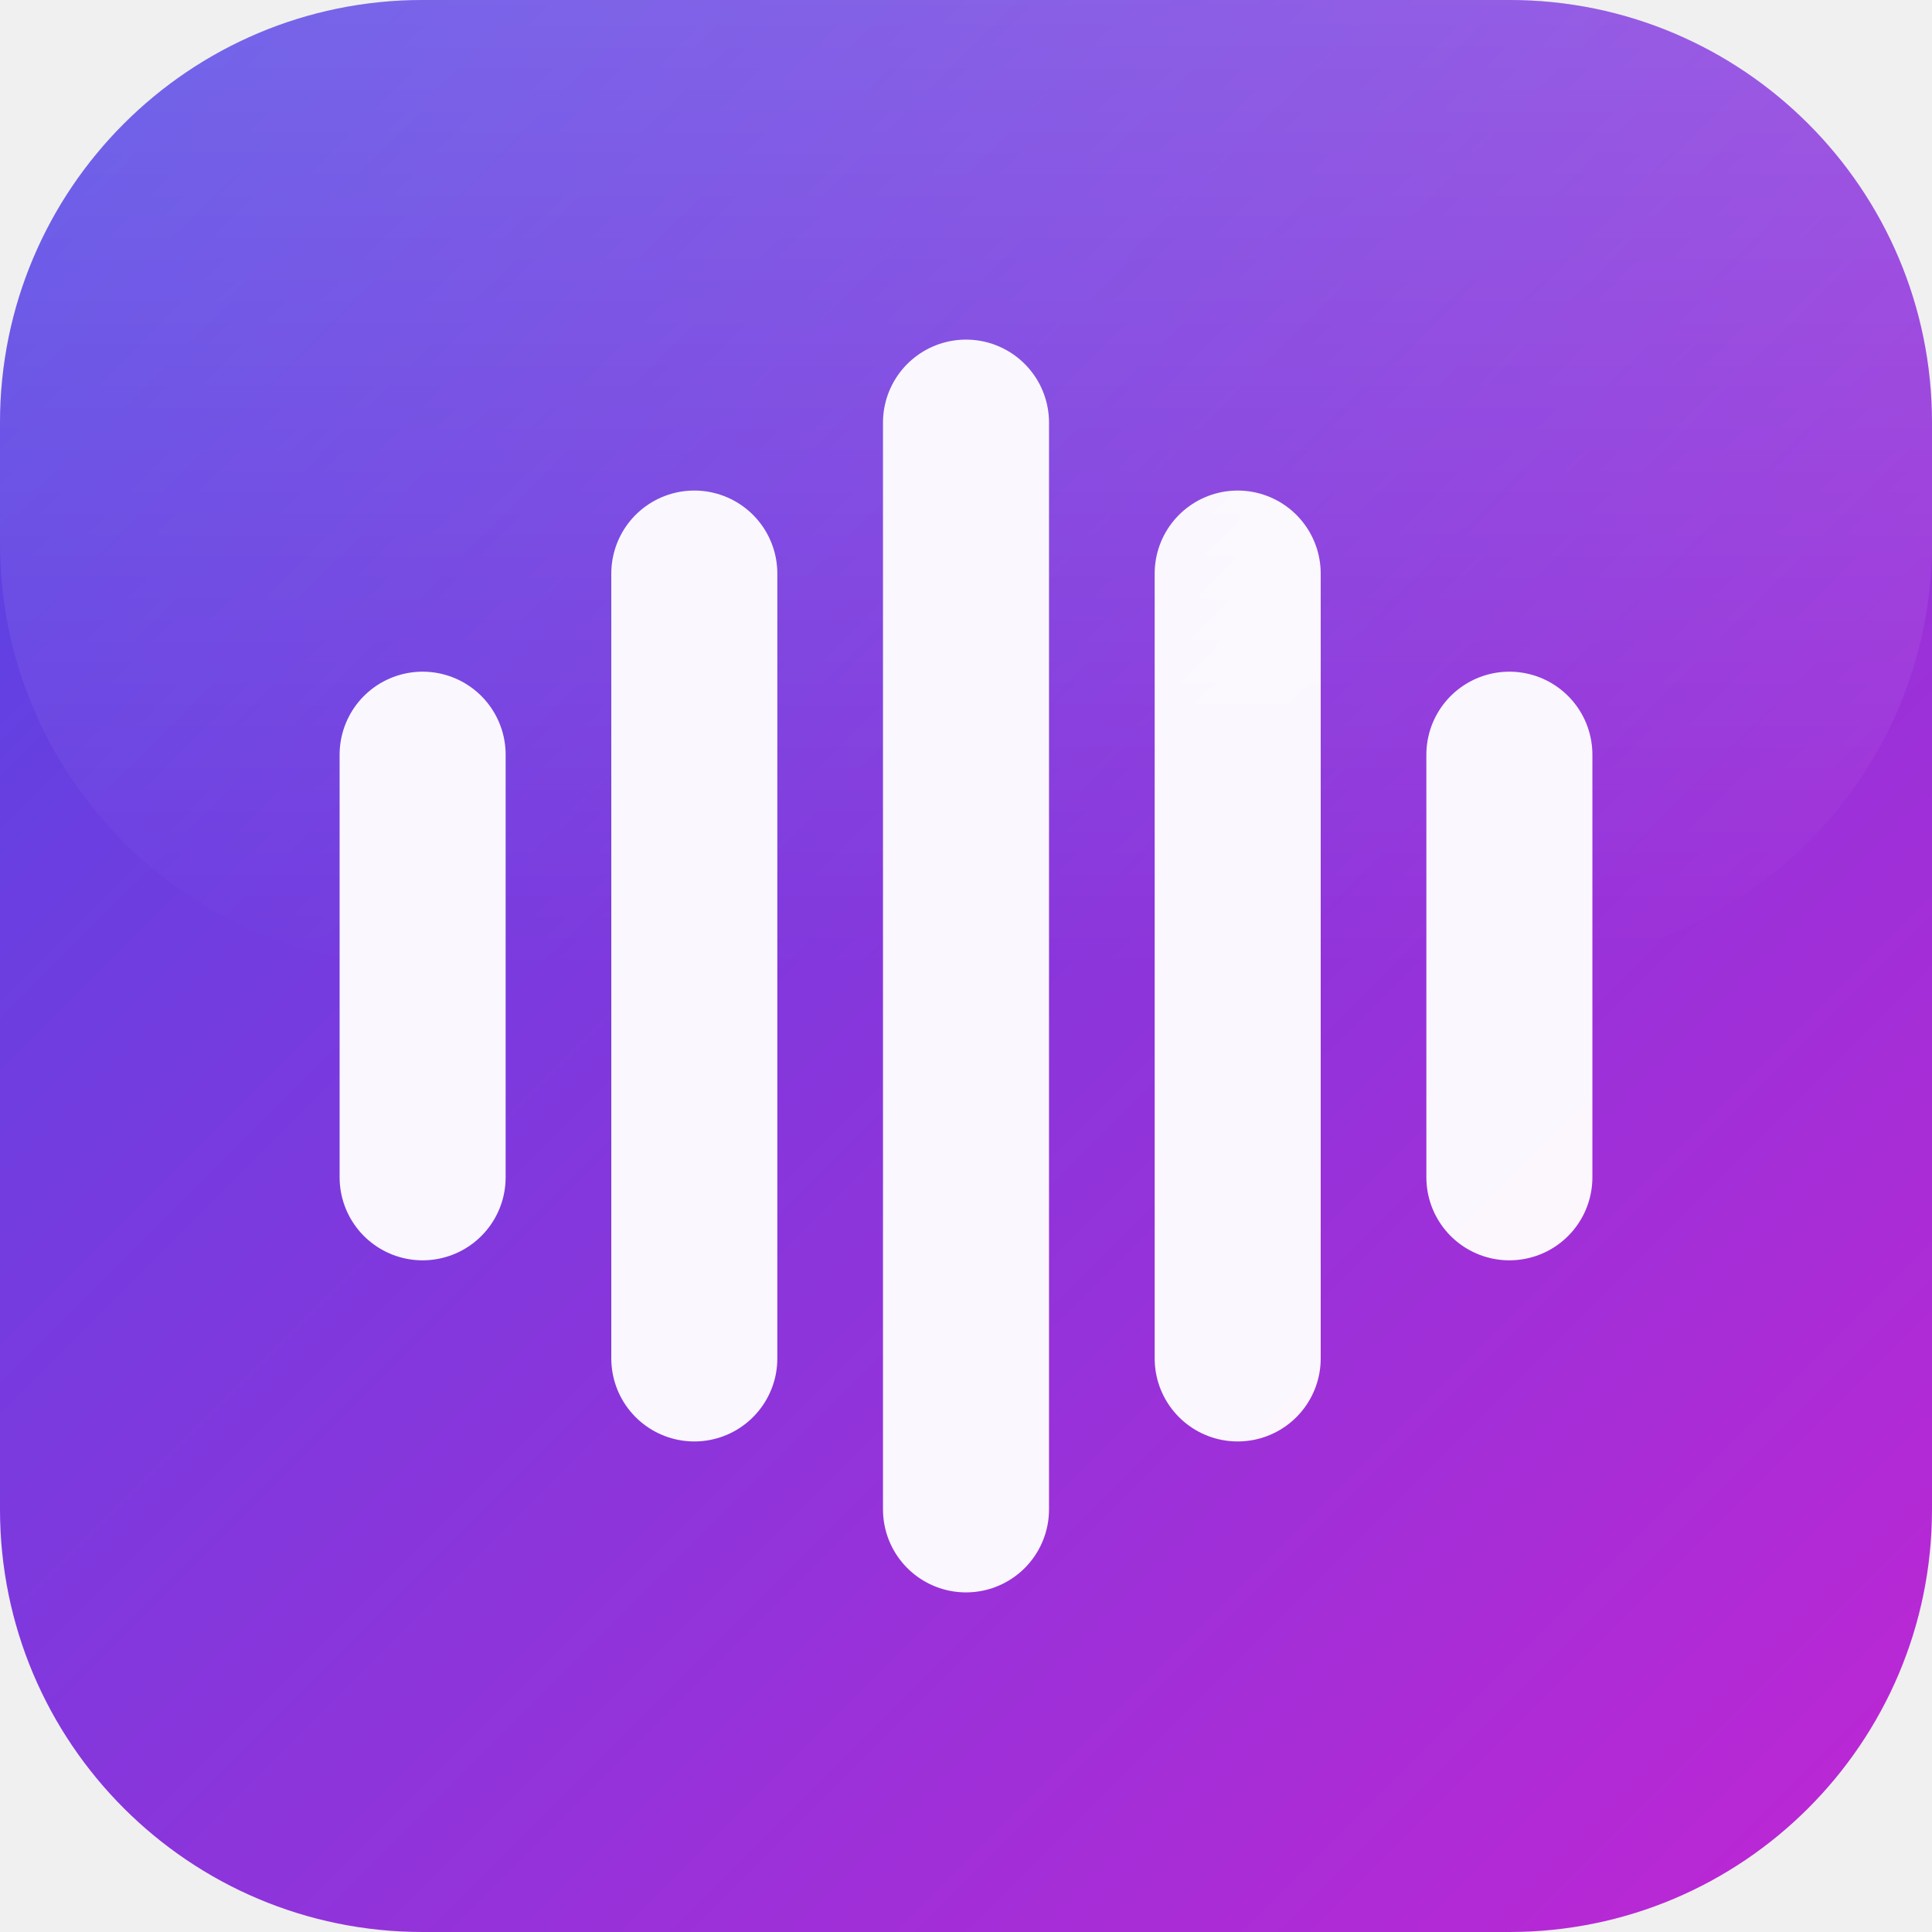
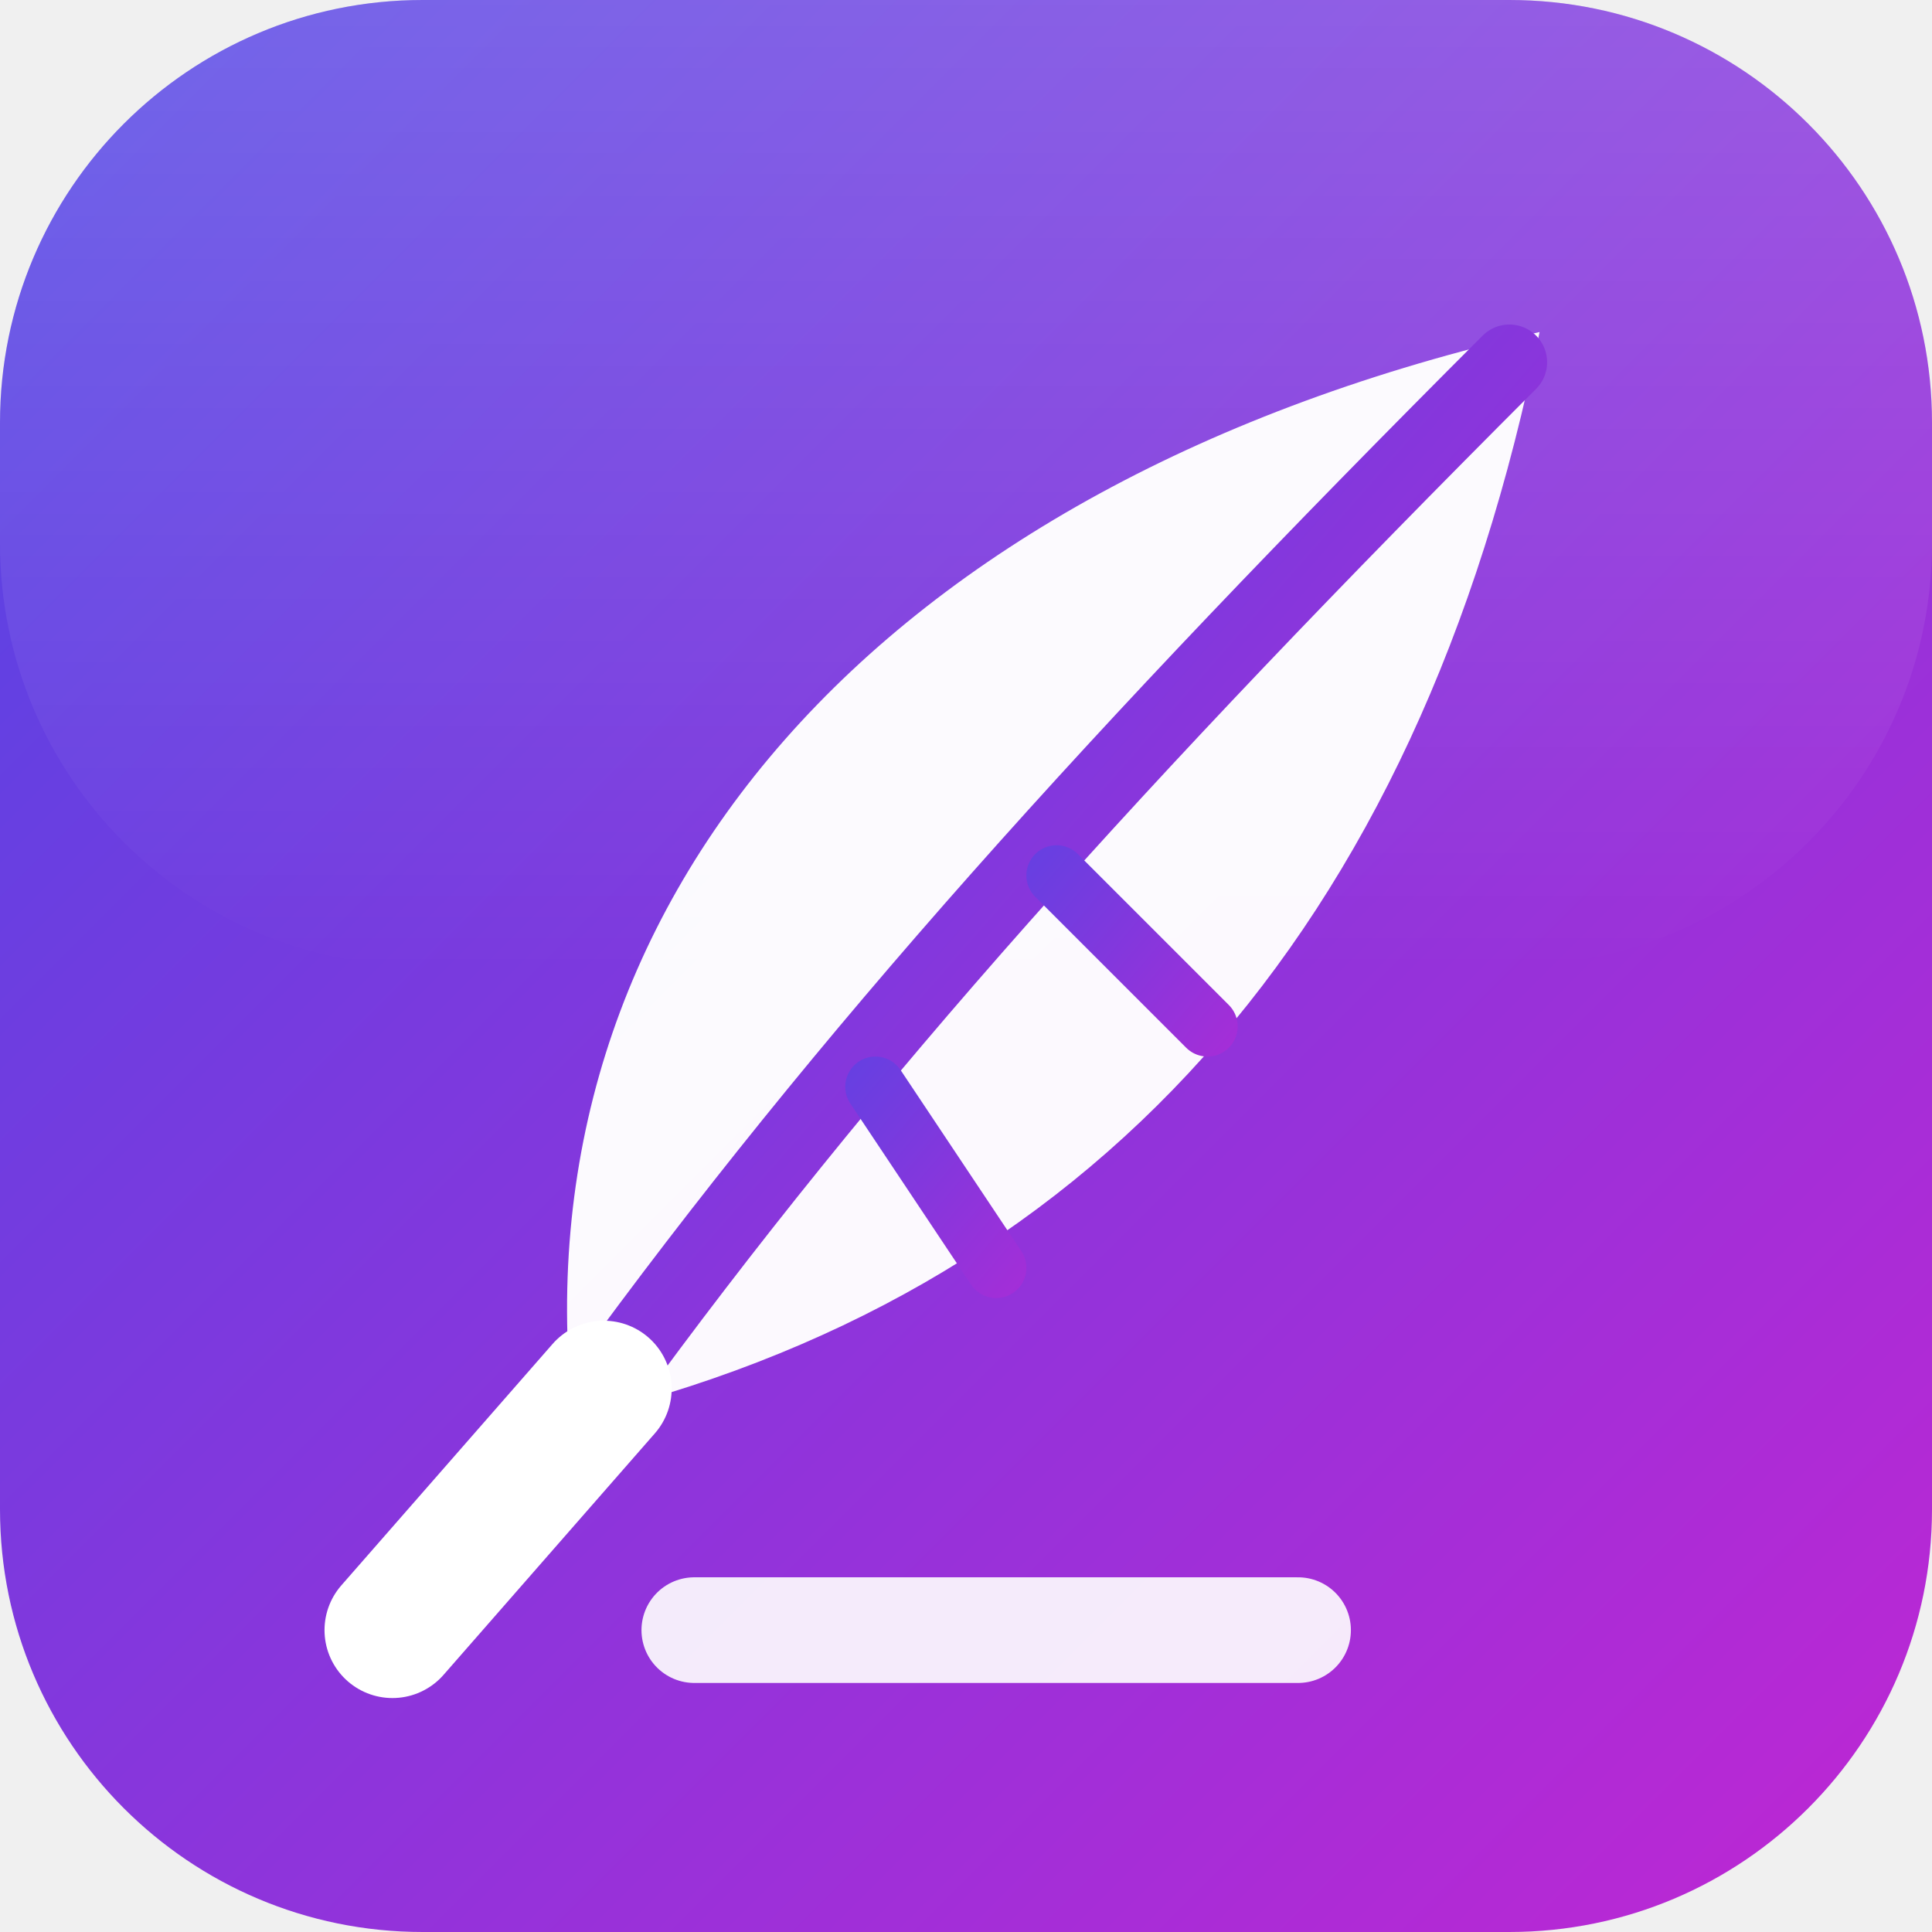
<svg xmlns="http://www.w3.org/2000/svg" viewBox="0 0 128 128" width="128" height="128">
  <defs>
    <linearGradient id="bg" x1="0" y1="0" x2="1" y2="1">
      <stop offset="0" stop-color="#4f46e5" />
      <stop offset="1" stop-color="#c026d3" />
    </linearGradient>
    <linearGradient id="sheen" x1="0" y1="0" x2="0" y2="1">
      <stop offset="0" stop-color="#fff" stop-opacity=".18" />
      <stop offset="1" stop-color="#fff" stop-opacity="0" />
    </linearGradient>
  </defs>
  <rect width="128" height="128" rx="28" fill="url(#bg)" />
  <rect width="128" height="64" rx="28" fill="url(#sheen)" />
-   <g stroke="#fff" stroke-width="11" stroke-linecap="round" opacity=".96">
-     <line x1="28" y1="50" x2="28" y2="78" />
-     <line x1="46" y1="38" x2="46" y2="90" />
-     <line x1="64" y1="28" x2="64" y2="100" />
-     <line x1="82" y1="38" x2="82" y2="90" />
-     <line x1="100" y1="50" x2="100" y2="78" />
-   </g>
+   <path d="M38 94 C 34 60, 58 32, 102 22 C 94 62, 72 86, 38 94 Z" fill="#fff" opacity=".97" />
+   <path d="M40 92 C 56 70, 74 50, 100 24" fill="none" stroke="url(#bg)" stroke-width="5" stroke-linecap="round" />
+   <path d="M58 72 L 66 84 M70 58 L 80 68" fill="none" stroke="url(#bg)" stroke-width="4" stroke-linecap="round" />
+   <path d="M40 92 L 26 108" fill="none" stroke="#fff" stroke-width="9" stroke-linecap="round" />
+   <path d="M46 108 H 86" fill="none" stroke="#fff" stroke-width="7" stroke-linecap="round" opacity=".9" />
</svg>
